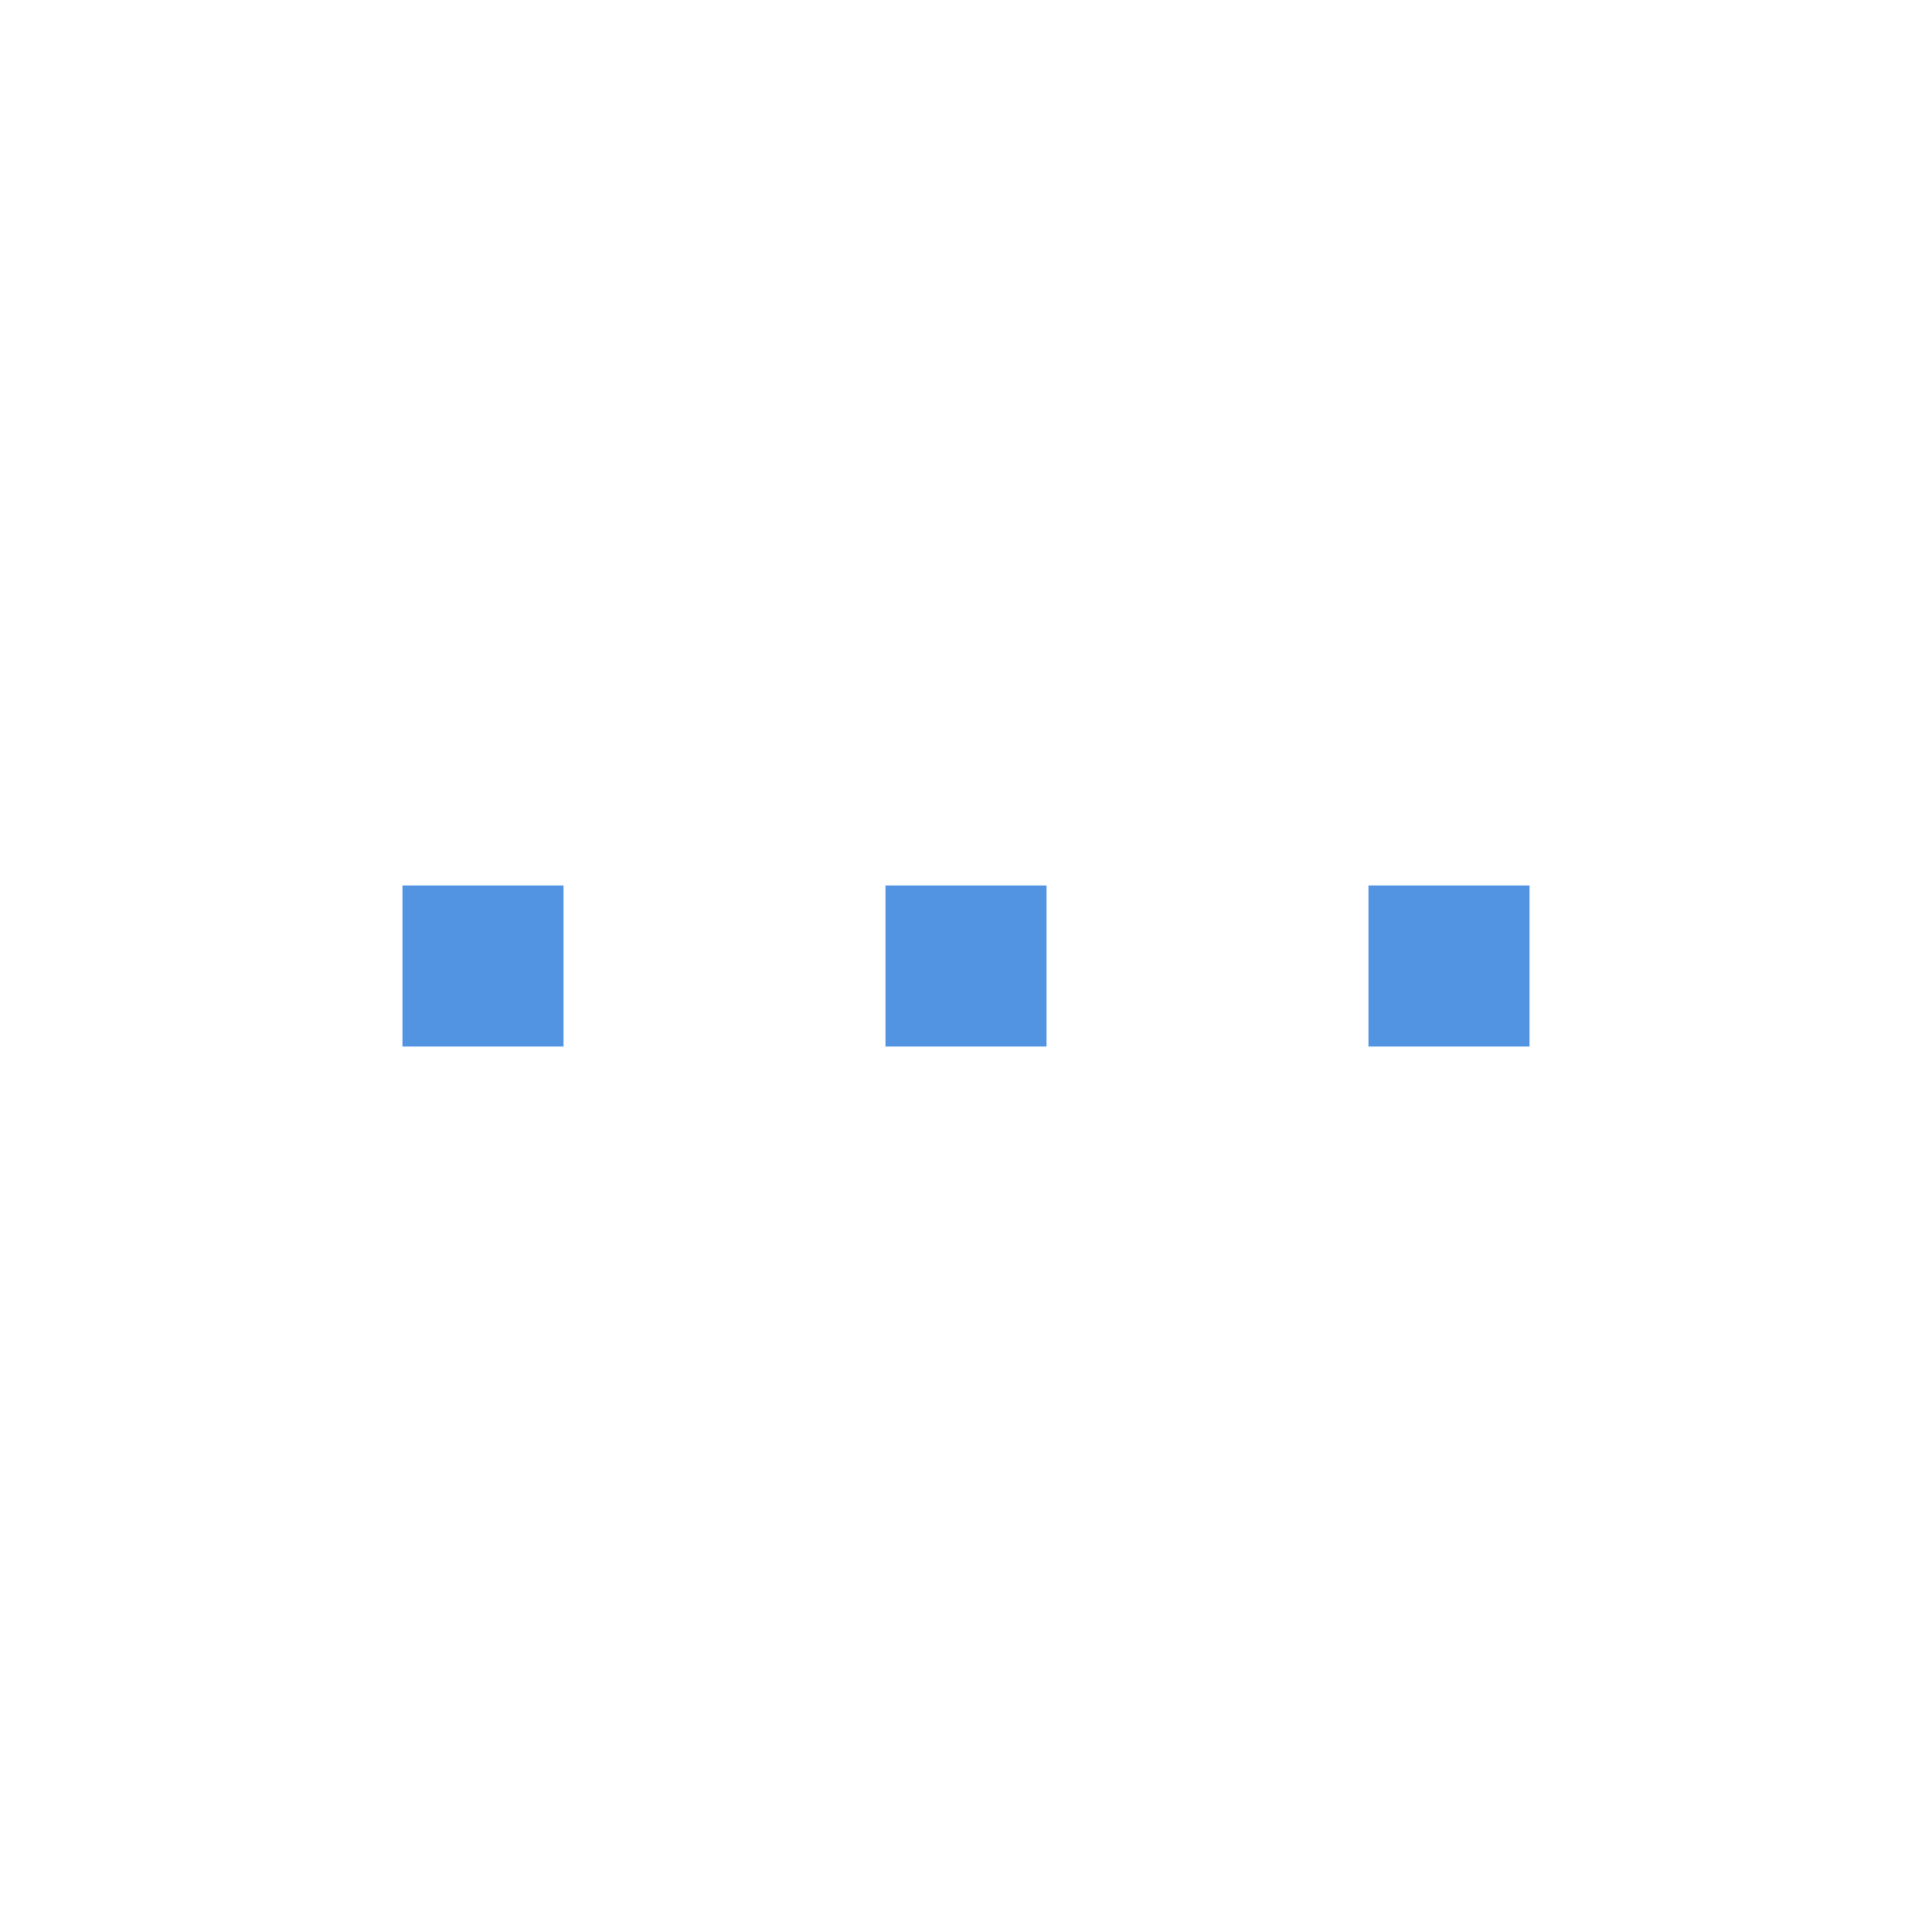
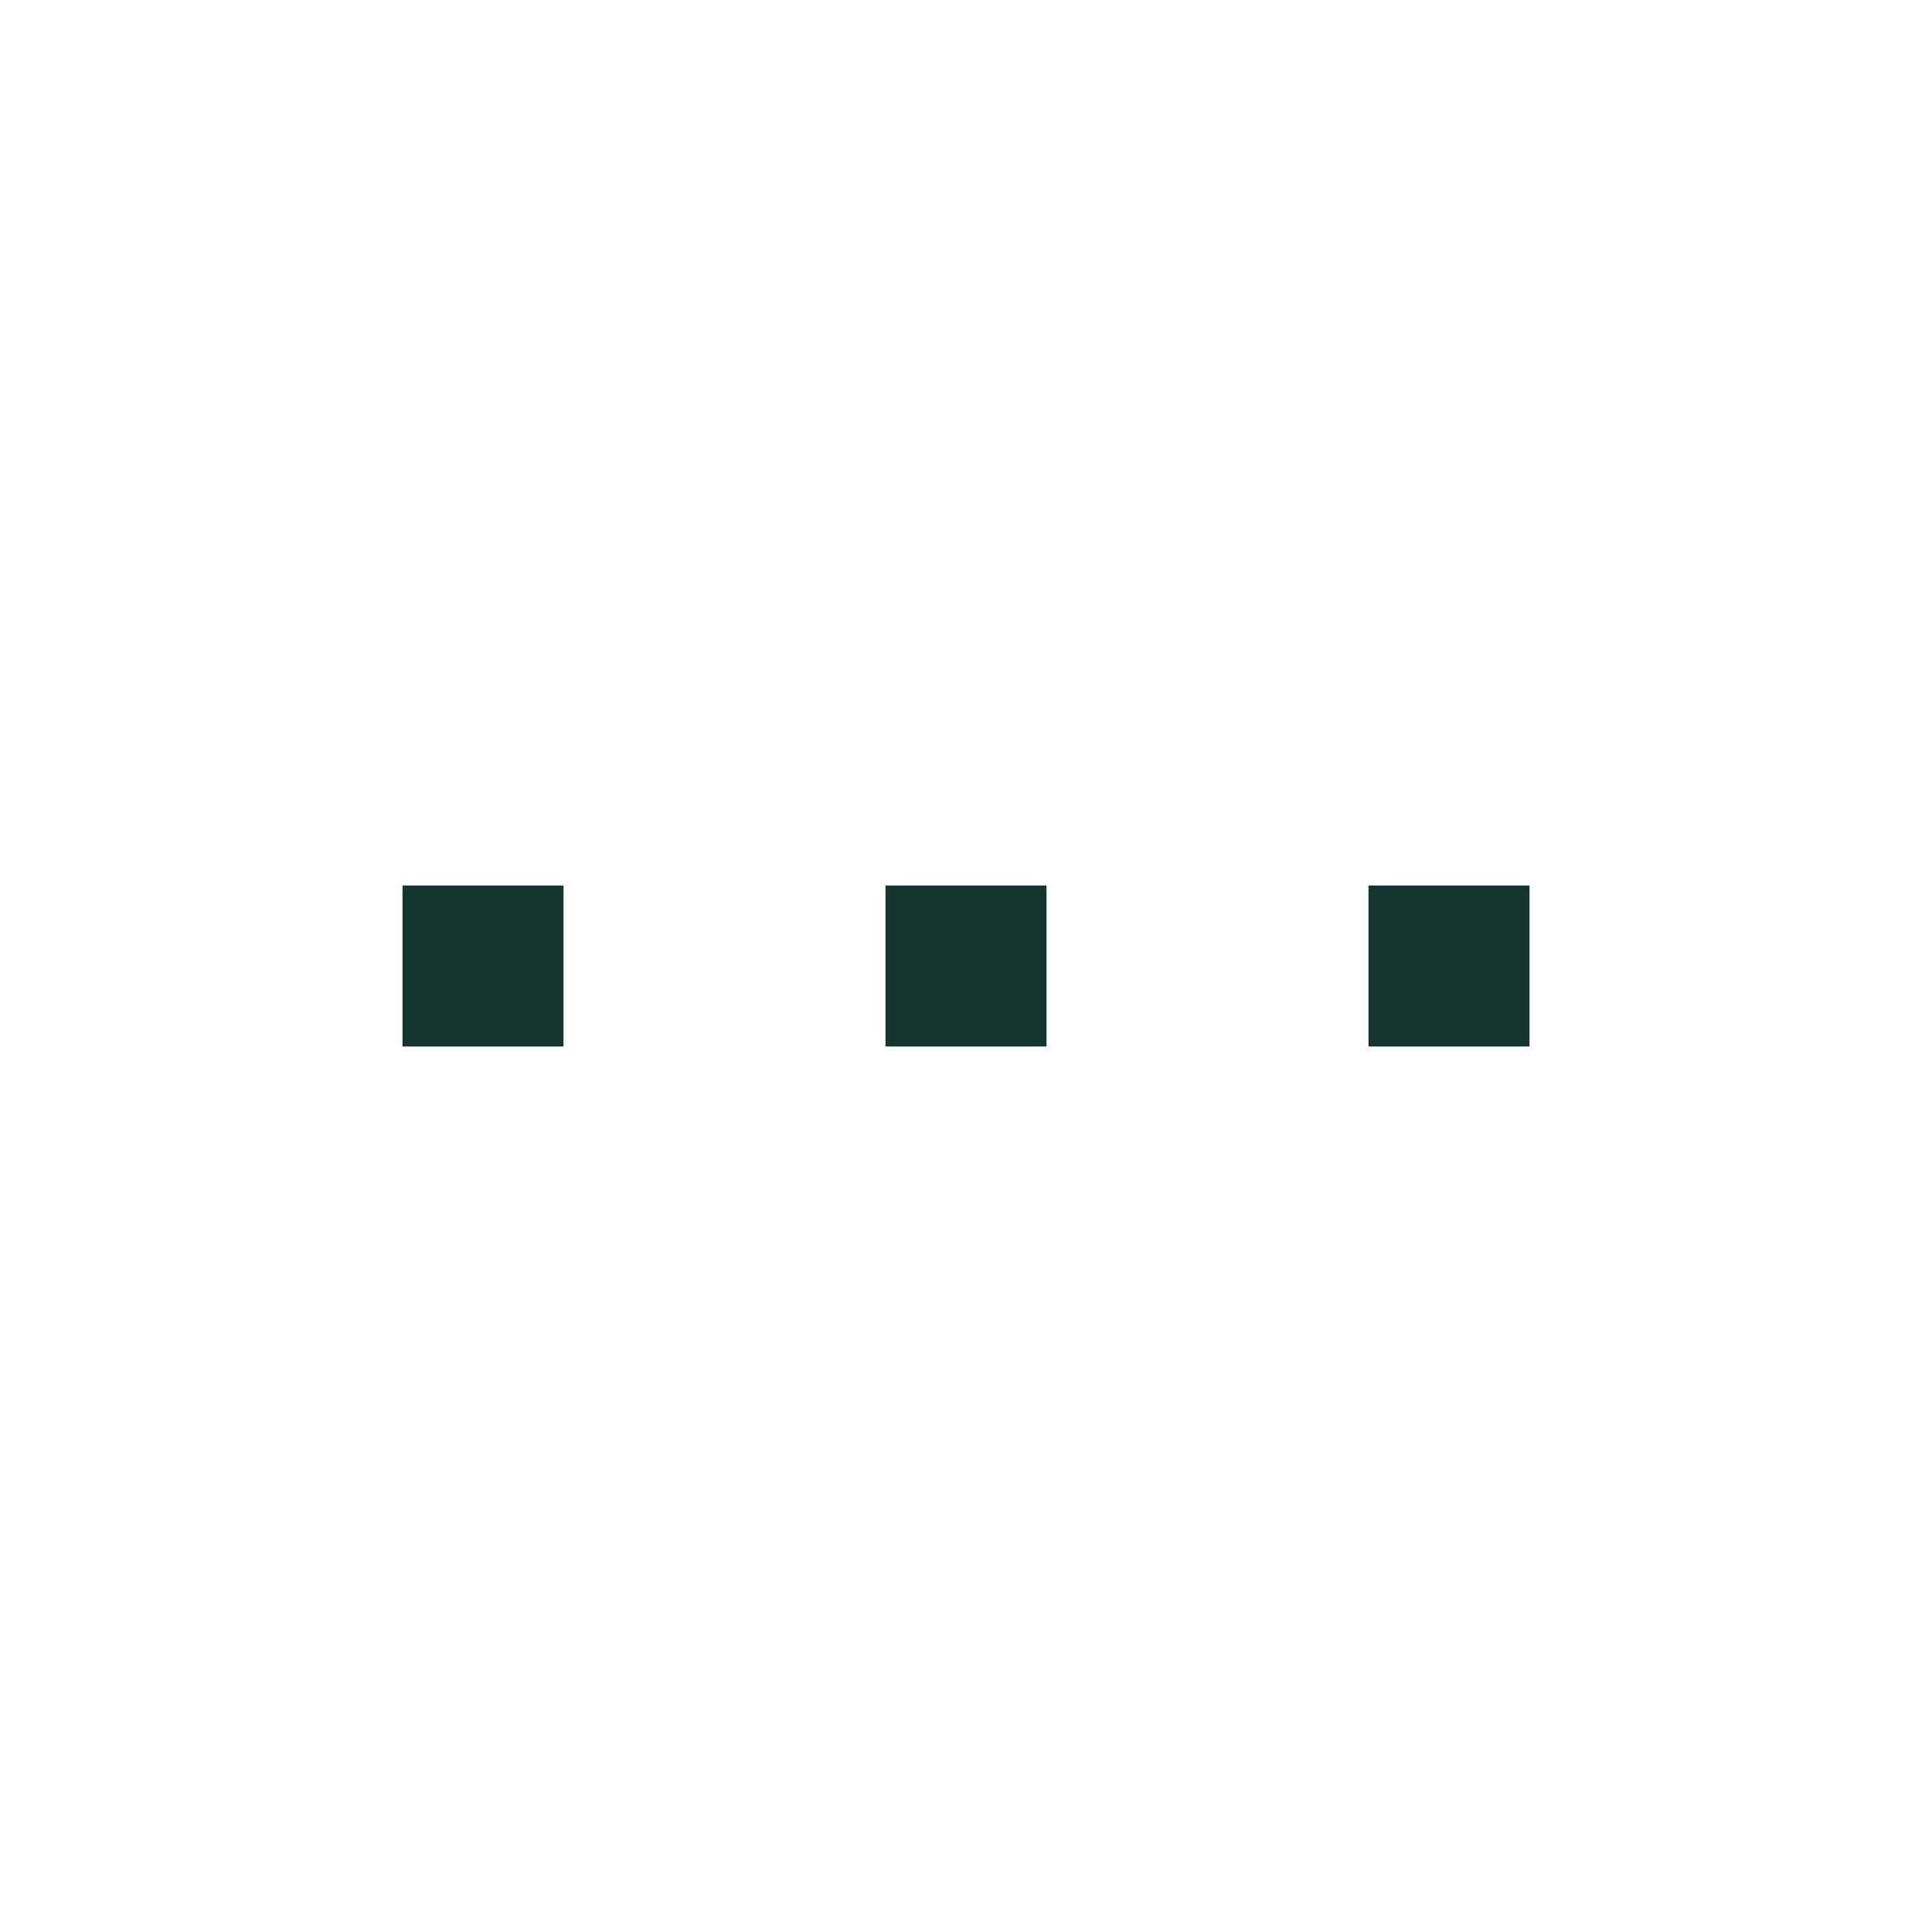
<svg xmlns="http://www.w3.org/2000/svg" xmlns:ns1="http://www.openswatchbook.org/uri/2009/osb" xmlns:xlink="http://www.w3.org/1999/xlink" width="24" height="24" id="svg11300" version="1.0" style="display:inline;enable-background:new">
  <defs id="defs3">
    <linearGradient id="selected_bg_color" ns1:paint="solid">
-       <stop style="stop-color:#5294e2;stop-opacity:1;" offset="0" id="stop4140" />
+       <stop style="stop-color:#173530;stop-opacity:1;" offset="0" id="stop4140" />
    </linearGradient>
    <linearGradient xlink:href="#selected_bg_color" id="linearGradient4142" x1="6" y1="287" x2="6" y2="289" gradientUnits="userSpaceOnUse" />
  </defs>
  <g style="display:inline" id="layer1" transform="translate(0,-276)">
    <rect style="opacity:1;fill:url(#linearGradient4142);fill-opacity:1;stroke:none;stroke-width:1;stroke-linecap:round;stroke-linejoin:miter;stroke-miterlimit:4;stroke-dasharray:none;stroke-dashoffset:0;stroke-opacity:1" id="rect4138" width="2" height="2" x="5" y="287" />
    <rect style="display:inline;opacity:1;fill:url(#selected_bg_color);fill-opacity:1;stroke:none;stroke-width:1;stroke-linecap:round;stroke-linejoin:miter;stroke-miterlimit:4;stroke-dasharray:none;stroke-dashoffset:0;stroke-opacity:1;enable-background:new" id="rect4138-6" width="2" height="2" x="11" y="287" />
    <rect style="display:inline;opacity:1;fill:url(#selected_bg_color);fill-opacity:1;stroke:none;stroke-width:1;stroke-linecap:round;stroke-linejoin:miter;stroke-miterlimit:4;stroke-dasharray:none;stroke-dashoffset:0;stroke-opacity:1;enable-background:new" id="rect4138-9" width="2" height="2" x="17" y="287" />
  </g>
</svg>
